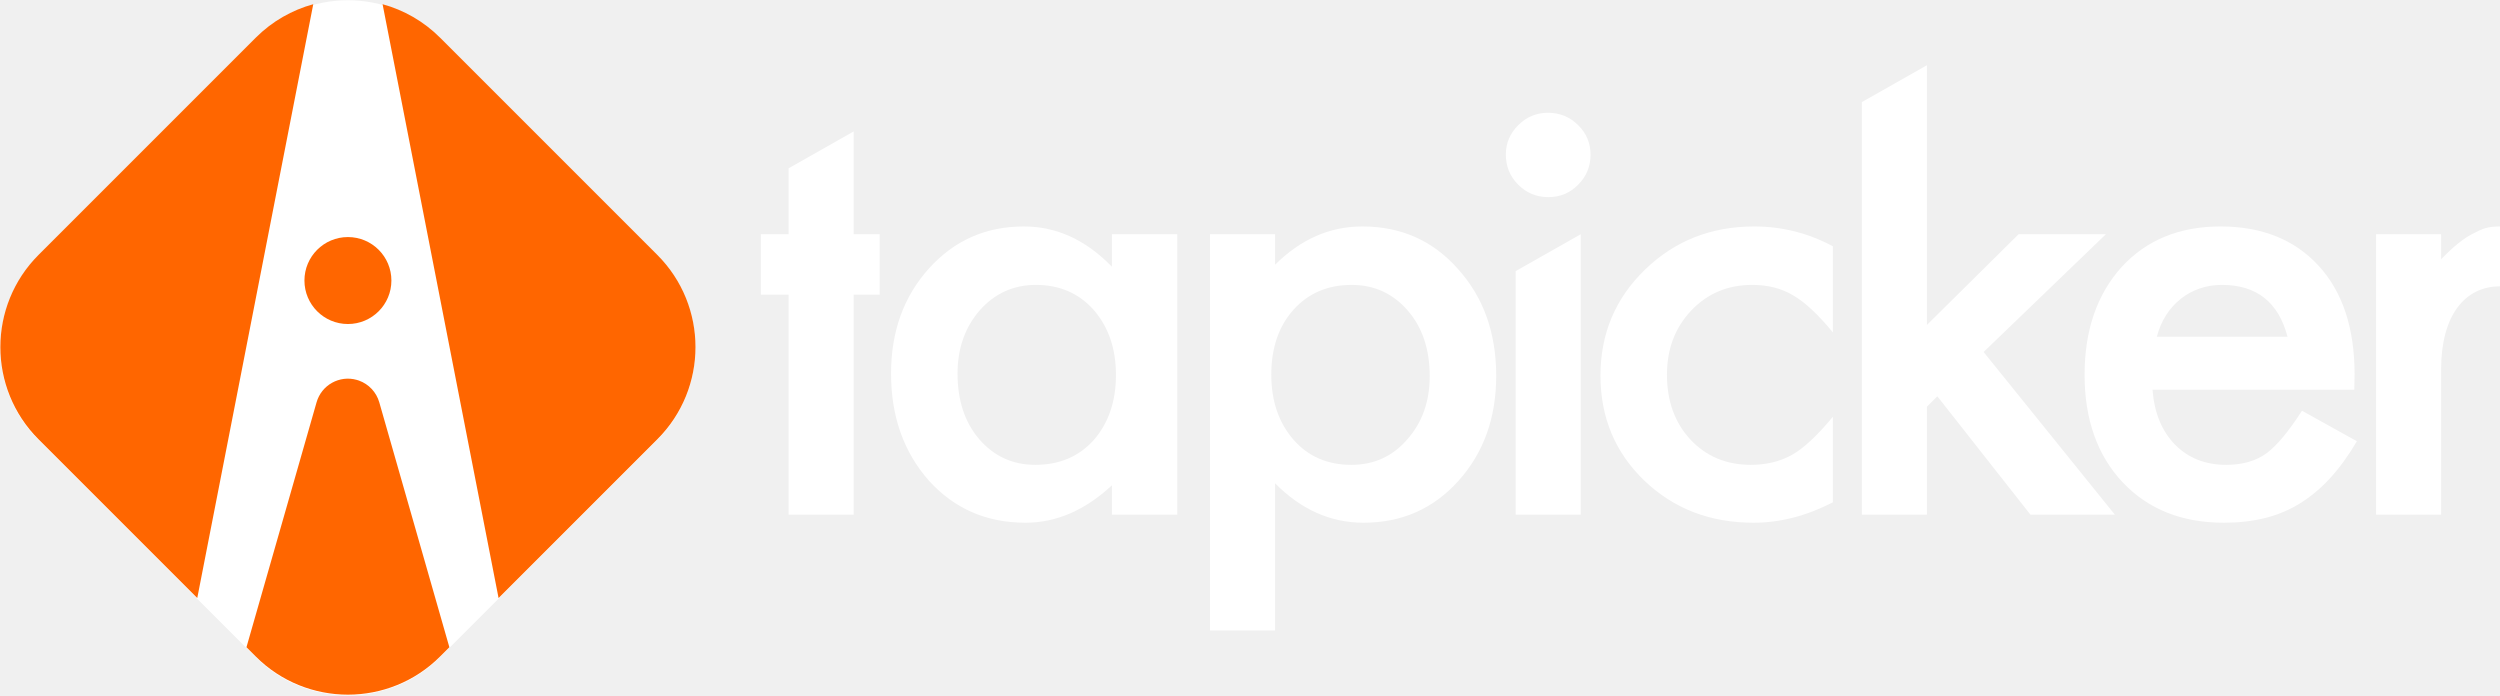
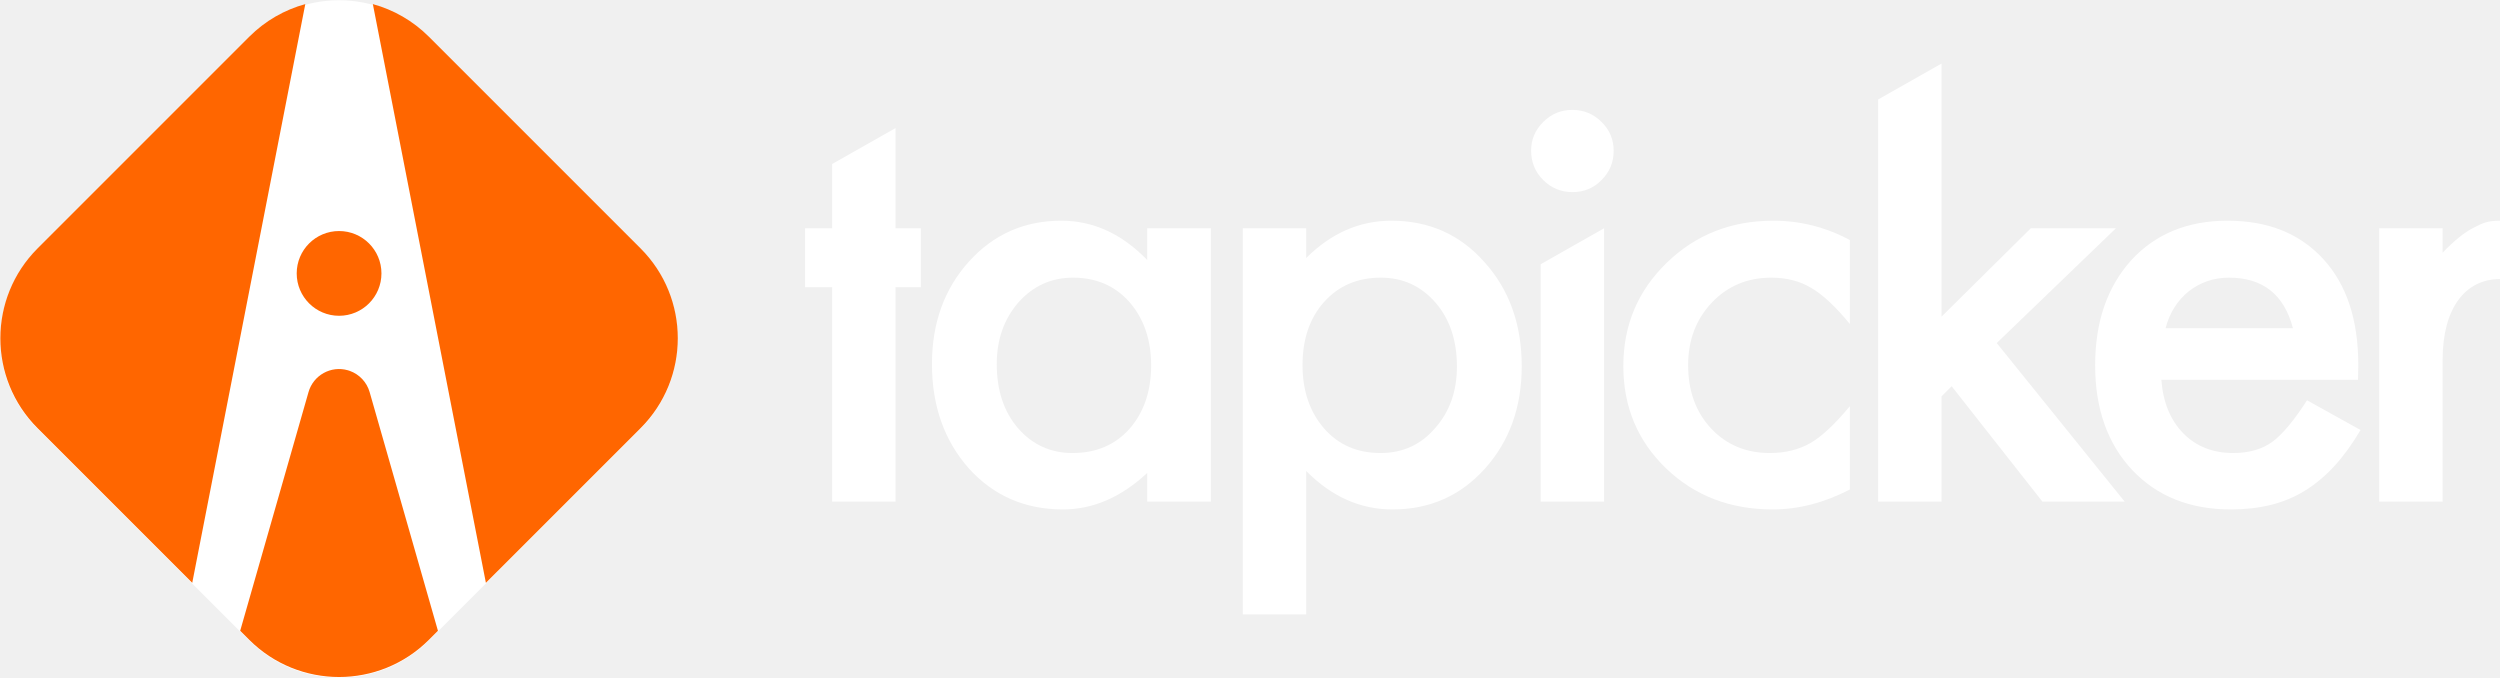
- <svg xmlns="http://www.w3.org/2000/svg" width="230px" height="64px" viewBox="0 0 230 64" version="1.1">
+ <svg xmlns="http://www.w3.org/2000/svg" width="236px" height="64px" viewBox="0 0 236 64" version="1.1">
  <g id="Canvas" stroke="none" stroke-width="1" fill="none" fill-rule="evenodd">
-     <g id="logo-primary">
+     <g id="logo-white">
      <g id="icon" transform="translate(-4.946329, -4.946329)">
        <path d="M22.821,10.821 L51.071,10.821 C57.699,10.821 63.071,16.194 63.071,22.821 L63.071,51.071 C63.071,57.699 57.699,63.071 51.071,63.071 L22.821,63.071 C16.194,63.071 10.821,57.699 10.821,51.071 L10.821,22.821 C10.821,16.194 16.194,10.821 22.821,10.821 Z" id="Background" fill="#FFFFFF" transform="translate(36.94633, 36.94633) rotate(45) translate(-36.94633, -36.94633) " />
        <path d="M34.071,41.958 C34.527,40.365 36.188,39.443 37.78,39.899 L37.965,39.958 C38.871,40.282 39.572,41.025 39.839,41.958 L46.288,64.493 L45.44,65.341 C40.754,70.028 33.156,70.028 28.47,65.341 L27.62,64.492 Z M45.44,8.419 L65.416,28.395 C70.102,33.081 70.102,40.679 65.416,45.366 L50.815,59.966 L40.144,5.334 C42.084,5.867 43.916,6.895 45.44,8.419 Z M33.766,5.334 L23.094,59.966 L8.494,45.366 C3.808,40.679 3.808,33.081 8.494,28.395 L28.47,8.419 C29.994,6.895 31.826,5.867 33.766,5.334 Z M36.955,26.756 C39.164,26.756 40.955,28.546 40.955,30.756 C40.955,32.965 39.164,34.756 36.955,34.756 C34.746,34.756 32.955,32.965 32.955,30.756 C32.955,28.546 34.746,26.756 36.955,26.756 Z" id="Block" fill="#FF6600" />
      </g>
-       <g id="tapicker" transform="translate(70, 6)" fill="#FFF" fill-rule="nonzero">
+       <g id="tapicker" transform="translate(76, 6)" fill="#FFF" fill-rule="nonzero">
        <polygon id="Path" points="8.537 21.112 8.537 41.349 2.553 41.349 2.553 21.112 0 21.112 0 15.549 2.553 15.549 2.553 9.482 8.537 6.092 8.537 15.549 10.928 15.549 10.928 21.112" />
        <path d="M32.296,15.549 L38.307,15.549 L38.307,41.349 L32.296,41.349 L32.296,38.647 C29.832,40.943 27.181,42.091 24.344,42.091 C20.762,42.091 17.801,40.802 15.461,38.223 C13.138,35.592 11.977,32.308 11.977,28.37 C11.977,24.502 13.138,21.279 15.461,18.701 C17.784,16.123 20.691,14.834 24.184,14.834 C27.199,14.834 29.902,16.07 32.296,18.542 L32.296,15.549 Z M18.094,28.37 C18.094,30.842 18.759,32.855 20.089,34.409 C21.454,35.981 23.174,36.766 25.248,36.766 C27.465,36.766 29.255,36.007 30.621,34.488 C31.986,32.917 32.668,30.921 32.668,28.502 C32.668,26.083 31.986,24.087 30.621,22.515 C29.255,20.979 27.482,20.211 25.301,20.211 C23.245,20.211 21.525,20.988 20.142,22.542 C18.777,24.114 18.094,26.056 18.094,28.37 Z" id="Shape" />
        <path d="M47.305,52 L41.321,52 L41.321,15.549 L47.305,15.549 L47.305,18.357 C49.663,16.008 52.34,14.834 55.337,14.834 C58.901,14.834 61.835,16.141 64.14,18.754 C66.48,21.35 67.651,24.626 67.651,28.581 C67.651,32.449 66.489,35.672 64.167,38.25 C61.862,40.81 58.954,42.091 55.443,42.091 C52.411,42.091 49.699,40.881 47.305,38.462 L47.305,52 Z M61.534,28.608 C61.534,26.136 60.86,24.122 59.512,22.568 C58.147,20.997 56.427,20.211 54.353,20.211 C52.154,20.211 50.372,20.97 49.007,22.489 C47.642,24.008 46.959,26.003 46.959,28.475 C46.959,30.895 47.642,32.89 49.007,34.462 C50.355,35.998 52.128,36.766 54.326,36.766 C56.401,36.766 58.112,35.989 59.459,34.435 C60.842,32.881 61.534,30.939 61.534,28.608 Z" id="Shape" />
        <path d="M75.426,15.549 L75.426,41.349 L69.441,41.349 L69.441,18.942 L75.426,15.549 Z M68.537,8.215 C68.537,7.173 68.918,6.272 69.681,5.513 C70.443,4.754 71.356,4.374 72.42,4.374 C73.502,4.374 74.424,4.754 75.186,5.513 C75.949,6.255 76.33,7.164 76.33,8.241 C76.33,9.318 75.949,10.237 75.186,10.996 C74.441,11.755 73.528,12.135 72.447,12.135 C71.365,12.135 70.443,11.755 69.681,10.996 C68.918,10.237 68.537,9.31 68.537,8.215 Z" id="Shape" />
        <path d="M98.626,16.661 L98.626,24.582 C97.261,22.922 96.037,21.783 94.956,21.165 C93.892,20.529 92.642,20.211 91.206,20.211 C88.954,20.211 87.083,20.997 85.594,22.568 C84.105,24.14 83.36,26.109 83.36,28.475 C83.36,30.895 84.078,32.881 85.514,34.435 C86.968,35.989 88.821,36.766 91.073,36.766 C92.509,36.766 93.777,36.457 94.876,35.839 C95.94,35.239 97.19,34.073 98.626,32.343 L98.626,40.21 C96.197,41.464 93.768,42.091 91.339,42.091 C87.332,42.091 83.98,40.802 81.285,38.223 C78.59,35.627 77.243,32.405 77.243,28.555 C77.243,24.705 78.608,21.456 81.339,18.807 C84.069,16.158 87.42,14.834 91.392,14.834 C93.945,14.834 96.356,15.443 98.626,16.661 Z" id="Path" />
        <polygon id="Path" points="107.278 -1.72149908e-15 107.278 23.893 115.709 15.549 123.741 15.549 112.491 26.383 124.566 41.349 116.8 41.349 108.236 30.462 107.278 31.416 107.278 41.349 101.294 41.349 101.294 3.391" />
        <path d="M146.596,29.853 L128.032,29.853 C128.191,31.972 128.883,33.658 130.106,34.912 C131.33,36.148 132.899,36.766 134.814,36.766 C136.303,36.766 137.535,36.413 138.511,35.707 C139.468,35.001 140.559,33.694 141.782,31.787 L146.835,34.594 C146.055,35.919 145.23,37.053 144.362,37.998 C143.493,38.943 142.562,39.72 141.569,40.329 C140.576,40.938 139.504,41.384 138.351,41.667 C137.199,41.949 135.949,42.091 134.601,42.091 C130.736,42.091 127.633,40.855 125.293,38.382 C122.952,35.892 121.782,32.59 121.782,28.475 C121.782,24.396 122.917,21.094 125.186,18.569 C127.473,16.079 130.505,14.834 134.282,14.834 C138.094,14.834 141.108,16.043 143.324,18.463 C145.523,20.864 146.622,24.193 146.622,28.449 L146.596,29.853 Z M140.452,24.979 C139.619,21.8 137.606,20.211 134.415,20.211 C133.688,20.211 133.005,20.321 132.367,20.542 C131.729,20.763 131.148,21.081 130.625,21.496 C130.102,21.911 129.654,22.41 129.282,22.992 C128.91,23.575 128.626,24.237 128.431,24.979 L140.452,24.979 Z" id="Shape" />
        <path d="M148.599,15.549 L154.583,15.549 L154.583,17.853 C155.683,16.706 156.658,15.92 157.509,15.496 C158.378,15.054 158.812,14.834 160,14.834 L160,20.343 C156.738,20.343 154.583,23.063 154.583,27.972 L154.583,41.349 L148.599,41.349 L148.599,15.549 Z" id="Path" />
      </g>
    </g>
  </g>
</svg>
